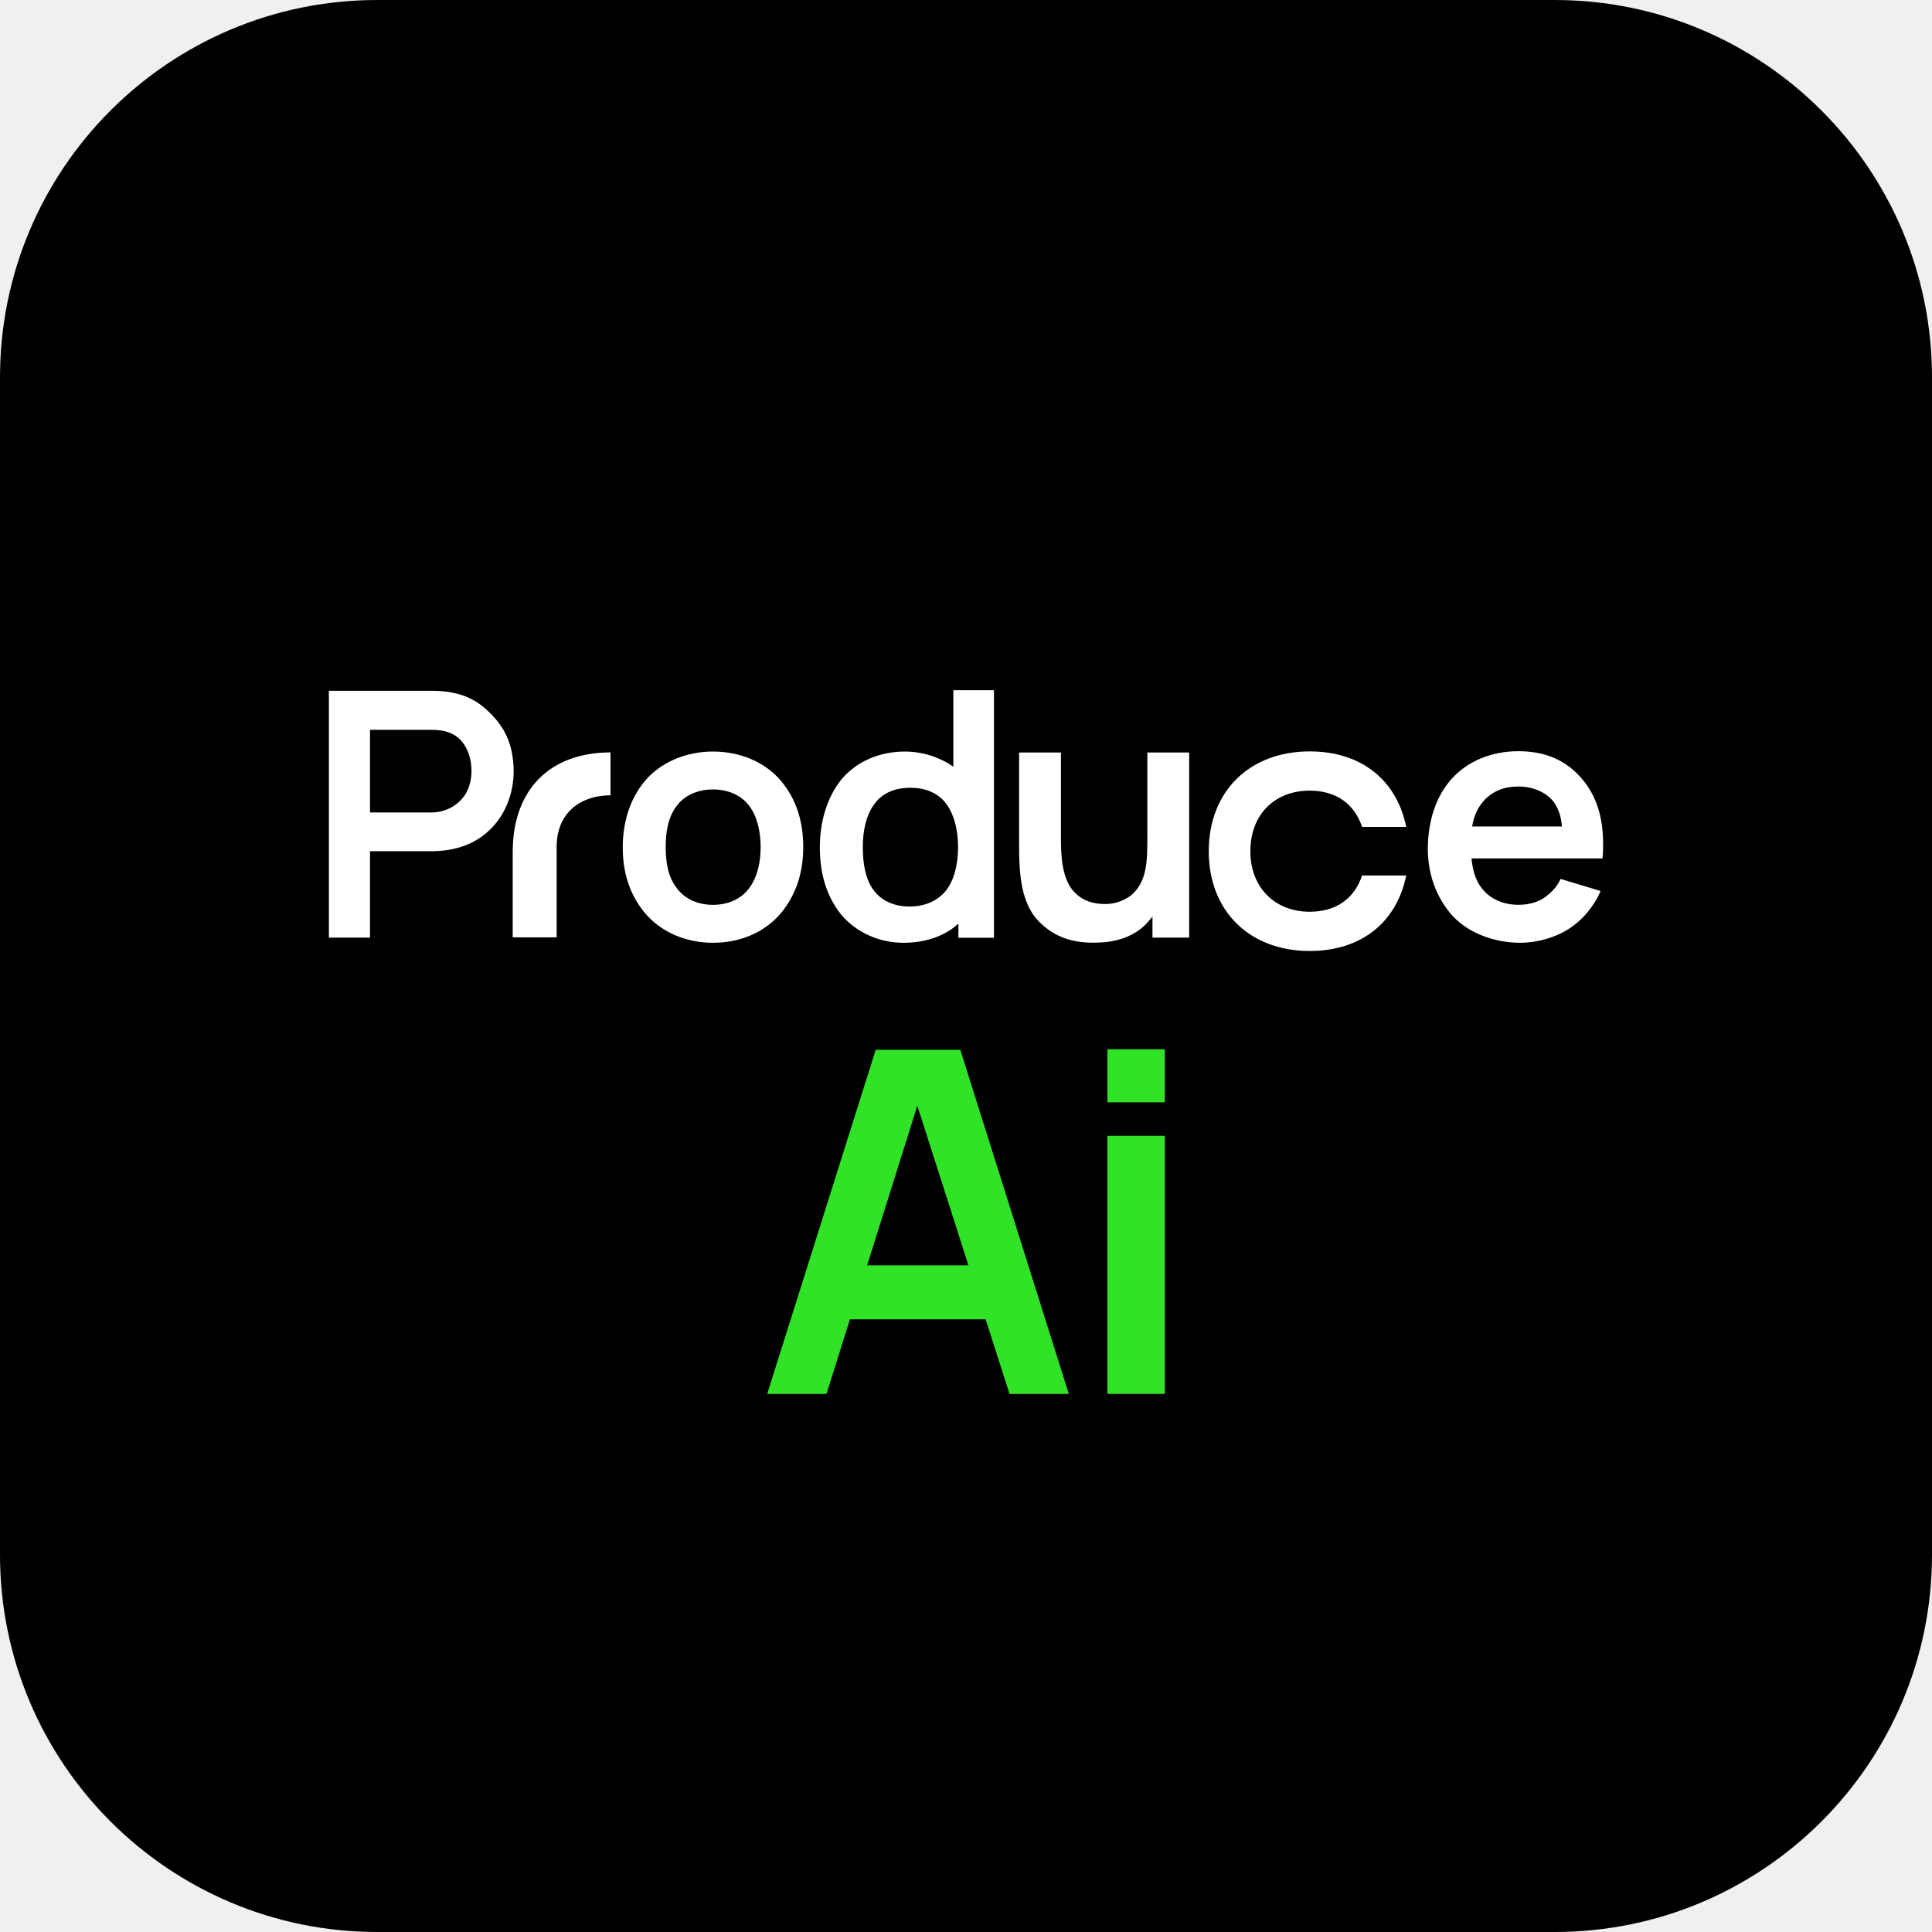
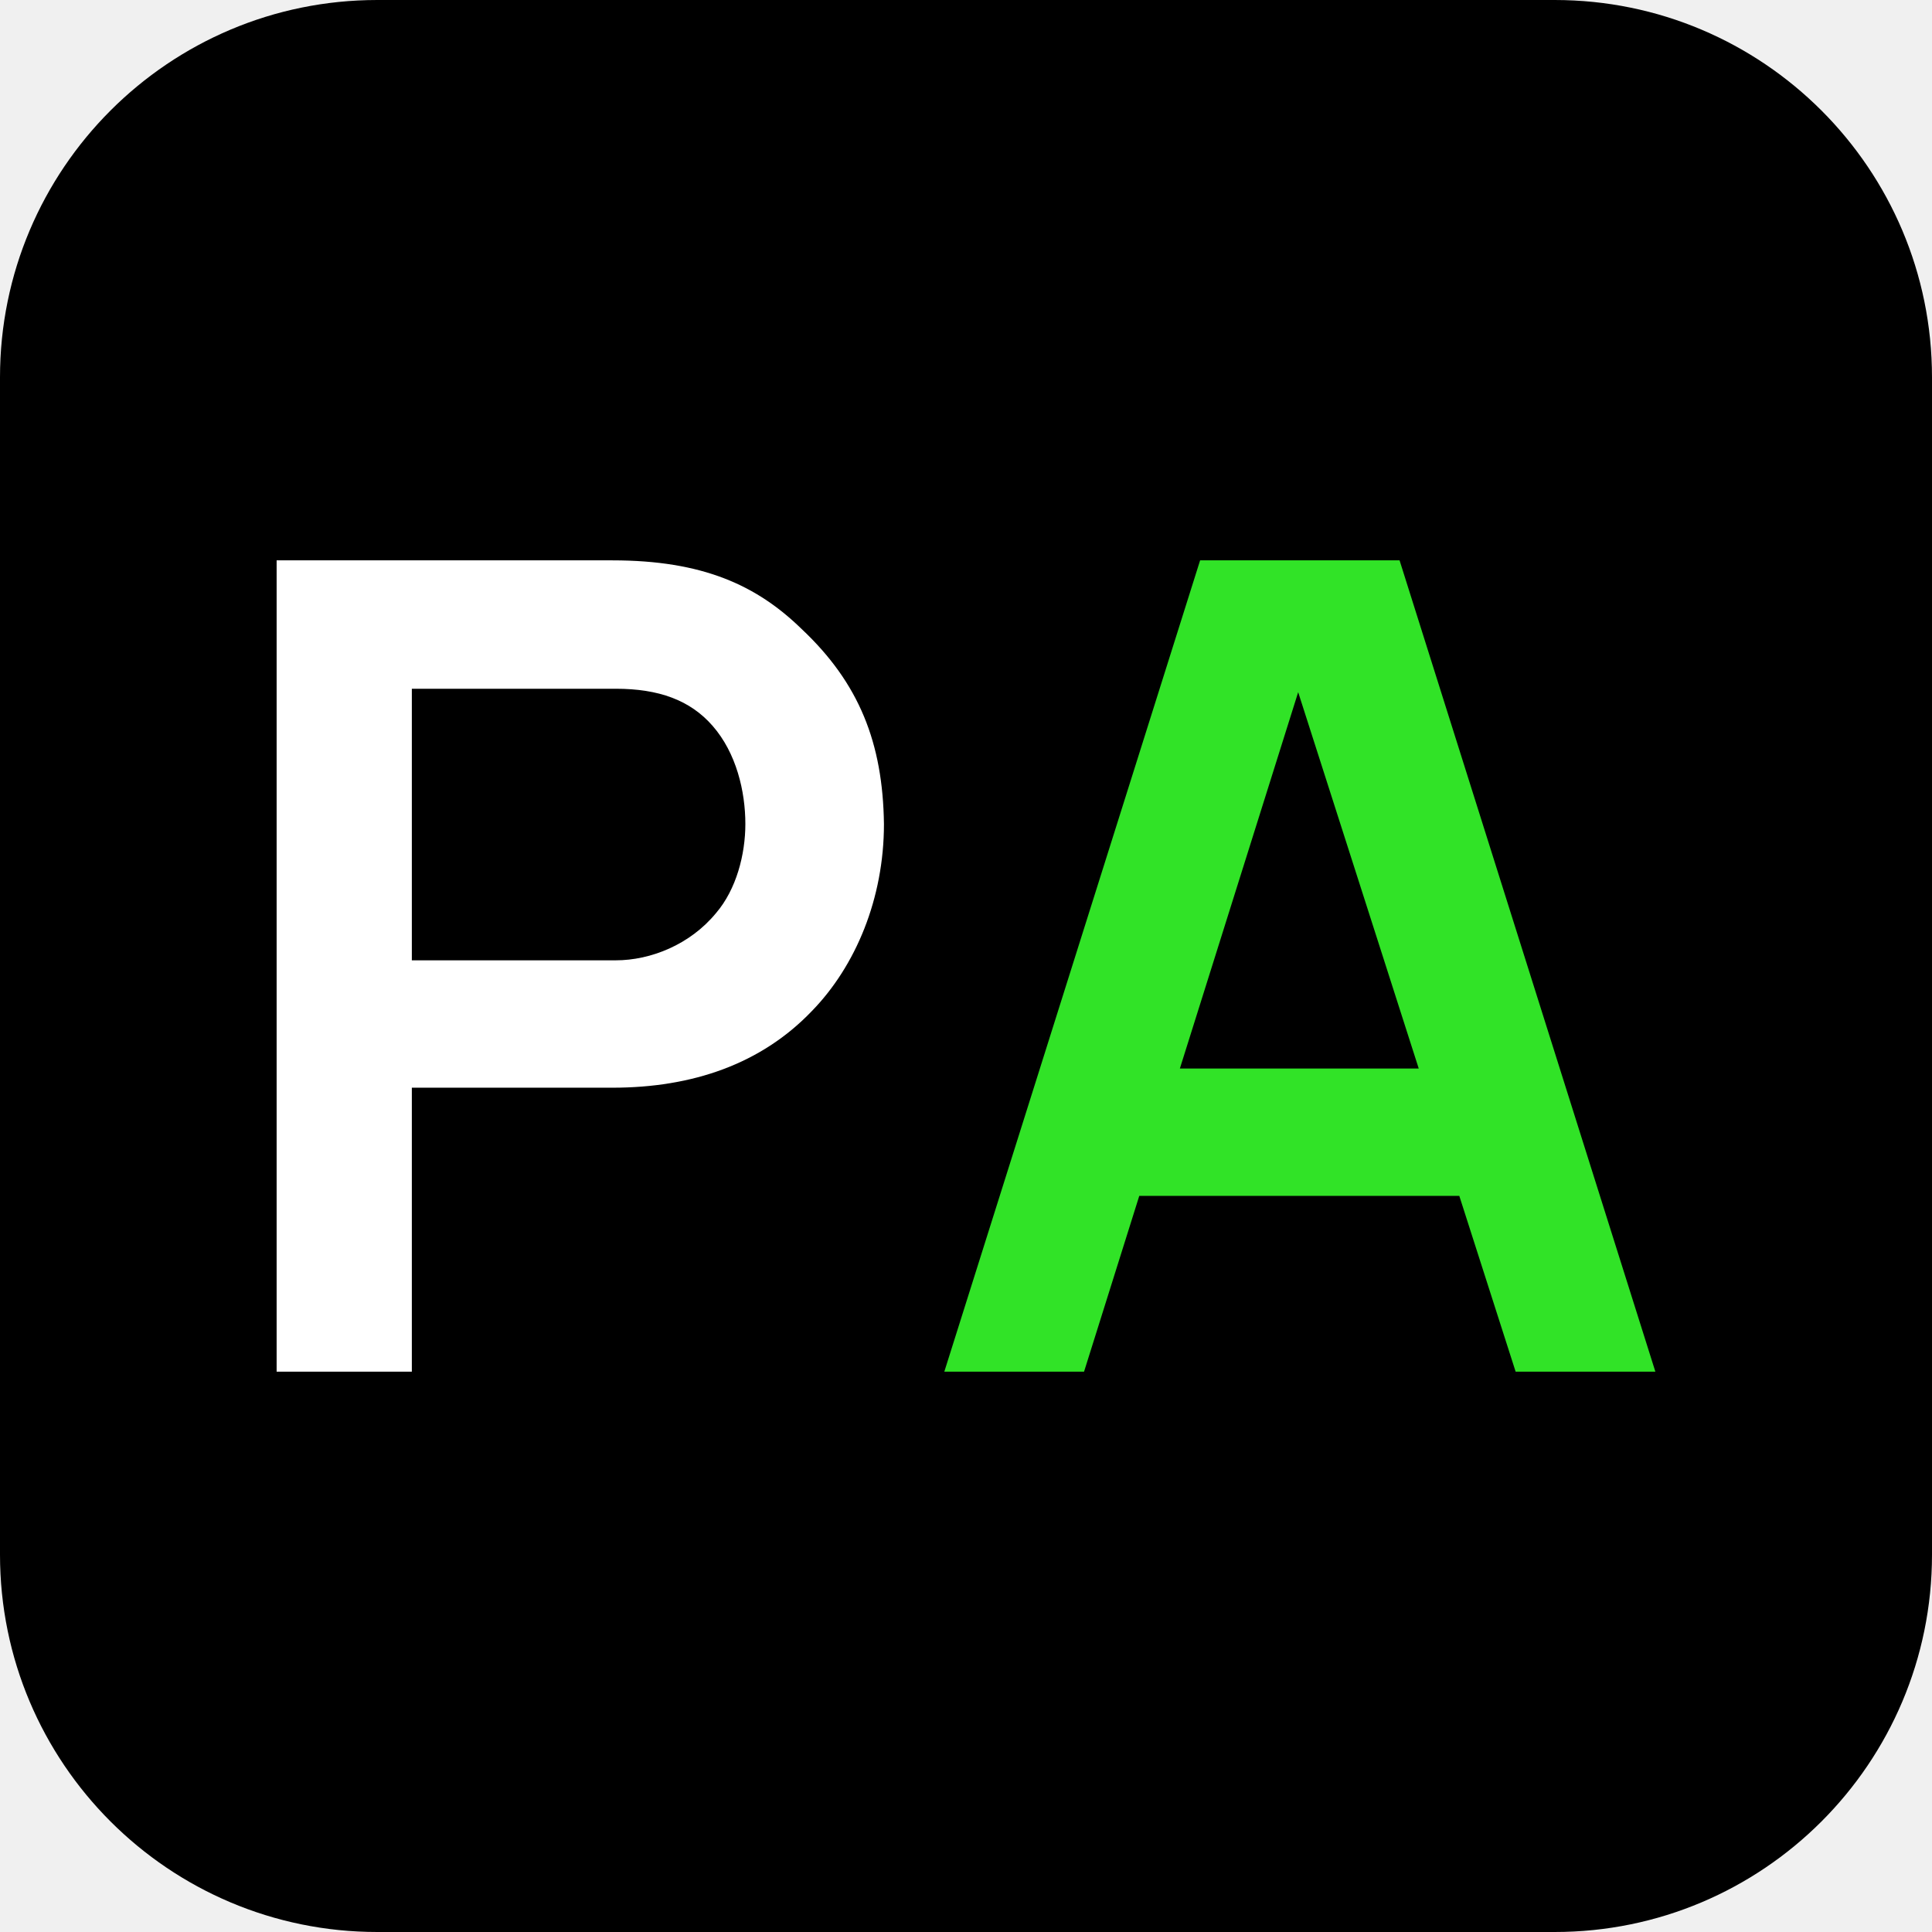
<svg xmlns="http://www.w3.org/2000/svg" viewBox="0 0 1024 1024">
  <rect width="1024" height="1024" rx="200" ry="200" fill="#000" />
-   <svg x="113" y="113" width="798" height="798" id="Layer_1" data-name="Layer 1" viewBox="0 0 1024 1024">
-     <defs>
-       <style>
-       .cls-1 {
-         fill: #31e327;
-       }
- 
-       .cls-2 {
-         stroke: none;
-         stroke-miterlimit: 10;
-         stroke-width: 2px;
-       }
- 
-       .cls-3 {
-         fill: #fff;
-       }
-     </style>
-     </defs>
-     <rect class="cls-2" x="2.39" y="2.39" width="1019.23" height="1019.23" rx="90" ry="90" />
-     <g>
-       <g>
-         <path class="cls-1" d="M525.36,752.32h-92.32l-15.93,50.71h-40.31l73.79-234.04h57.54l73.79,234.04h-40.31l-16.25-50.71ZM513.66,715.59l-34.78-108.57-34.13,108.57h68.91Z" />
-         <rect class="cls-1" x="608.19" y="568.63" width="39.01" height="36.08" />
-         <rect class="cls-1" x="608.19" y="627.5" width="39.01" height="175.53" />
-       </g>
-       <g>
-         <path class="cls-3" d="M204.36,379.37c0,15.39-5.83,29.38-14.92,38.71-10.49,10.96-24.72,15.86-41.27,15.86h-41.51v58.76h-27.98v-167.89h69.49c18.65,0,29.85,5.13,39.17,14.22,11.89,11.19,16.79,23.55,17.02,40.34ZM175.68,379.37c0-6.76-1.87-14.69-6.76-20.29-4.66-5.36-11.19-7.7-20.05-7.7h-42.21v56.2h42.21c7.23,0,15.39-3.26,20.75-9.79,4.2-4.9,6.06-12.13,6.06-18.42Z" />
-         <path class="cls-3" d="M293.37,475.66c-10.5-12.78-14.83-27.84-14.83-44.49s4.79-32.63,14.83-44.72c10.95-13.23,28.52-20.31,46.55-20.31s35.37,6.85,46.55,20.31c10.72,13.01,14.83,28.29,14.83,44.72s-4.33,31.49-14.83,44.49c-11.41,13.69-28.29,20.54-46.55,20.54s-35.37-7.07-46.55-20.54ZM364.56,403.1c-5.48-7.53-14.83-11.18-24.64-11.18s-19.17,3.65-24.64,11.18c-5.93,7.53-7.53,17.8-7.53,28.06s1.6,20.31,7.53,27.84c5.48,7.53,14.6,11.41,24.64,11.41s19.17-3.88,24.64-11.41c5.7-7.53,7.76-17.8,7.76-27.84s-2.05-20.54-7.76-28.06Z" />
-         <path class="cls-3" d="M531.02,324.43v168.35h-24.19v-9.58c-9.81,8.9-23.05,13.01-37.42,13.01-16.43,0-32.4-7.07-42.67-19.62-10.27-13.01-14.15-28.75-14.15-45.41s4.56-33.08,14.15-45.41c10.5-13.01,26.7-19.62,43.58-19.62,12.32,0,23.73,3.88,33.08,10.27v-51.98h27.61ZM506.61,431.17c0-11.64-2.74-23.05-8.9-30.58-5.48-6.62-13.92-9.81-23.27-9.81-10.72,0-19.62,3.42-25.33,11.86-5.02,7.07-7.3,17.34-7.3,28.52s1.82,21.45,6.84,28.52c5.7,8.44,15.29,11.87,24.87,11.87s18.25-3.2,24.19-10.04c6.16-7.07,8.9-18.71,8.9-30.35Z" />
-         <path class="cls-3" d="M663.78,366.78v125.92h-24.95v-14.22c-.93.93-1.87,2.1-2.8,3.26-8.16,9.56-20.75,13.76-32.18,14.22-14.22.93-28.68-1.4-40.57-12.59-14.69-13.29-15.16-35.44-15.16-55.73v-60.86h28.45v59.7c0,14.69,1.87,28.68,10.03,36.14,4.9,4.9,12.13,7.46,20.99,7.23,6.3-.23,11.89-2.33,16.56-5.83,4.9-3.96,8.39-10.03,9.79-17.49,1.4-6.06,1.4-15.86,1.4-24.72v-55.03h28.45Z" />
-         <path class="cls-3" d="M862.67,458.94c5.71,7.54,14.86,11.43,24.91,11.43,7.54,0,13.94-1.83,18.97-5.71,5.03-3.89,8-7.77,9.83-11.89l27.2,8.23c-4.34,10.29-12.11,19.66-21.71,25.83-9.37,5.94-21.48,9.37-32.91,9.37-18.28,0-37.03-7.08-48-20.57-10.06-12.34-14.86-27.65-14.86-43.2,0-17.6,4.8-34.05,14.86-46.17,11.2-13.48,28.34-20.34,46.63-20.34s32.68,5.94,43.88,19.43c11.89,14.17,15.08,32.68,13.48,53.48h-89.14c.69,7.31,2.51,14.63,6.86,20.11ZM862.89,401.12c-3.66,4.8-5.71,10.06-6.63,16h61.02c-.46-6.4-2.06-11.88-5.71-16.91-5.49-6.86-14.63-10.29-24-10.29s-18.06,2.97-24.68,11.2Z" />
-         <path class="cls-3" d="M233.6,492.53h-29.89v-58.04c0-43.1,25.91-67.76,66.51-67.76v29.14c-21.92.25-36.62,13.2-36.62,34.88v61.78Z" />
-         <path class="cls-3" d="M745.78,501.79c-41.08,0-68.67-27.27-68.67-67.87s27.6-67.87,68.67-67.87c34.7,0,59.08,19.14,65.62,51.33h-30.01c-5.33-15.91-17.93-24.65-35.61-24.65-24.15,0-40.38,16.55-40.38,41.19s16.61,41.18,40.38,41.18c17.69,0,30.28-8.74,35.61-24.65h30.01c-6.54,32.19-30.92,51.33-65.62,51.33Z" />
-       </g>
-     </g>
-   </svg>
+   <path fill="#fff" transform="translate(146.62 297) scale(2.5612) translate(-78.68 -324.81)" d="M204.36,379.37c0,15.39-5.83,29.38-14.92,38.71-10.49,10.96-24.72,15.86-41.27,15.86h-41.51v58.76h-27.98v-167.89h69.49c18.65,0,29.85,5.13,39.17,14.22,11.89,11.19,16.79,23.55,17.02,40.34ZM175.68,379.37c0-6.76-1.87-14.69-6.76-20.29-4.66-5.36-11.19-7.7-20.05-7.7h-42.21v56.2h42.21c7.23,0,15.39-3.26,20.75-9.79,4.2-4.9,6.06-12.13,6.06-18.42Z" />
+   <path fill="#31e327" transform="translate(500.51 297) scale(1.83729) translate(-376.8 -568.99)" d="M525.36,752.32h-92.32l-15.93,50.71h-40.31l73.79-234.04h57.54l73.79,234.04h-40.31l-16.25-50.71ZM513.66,715.59l-34.78-108.57-34.13,108.57h68.91Z" />
</svg>
